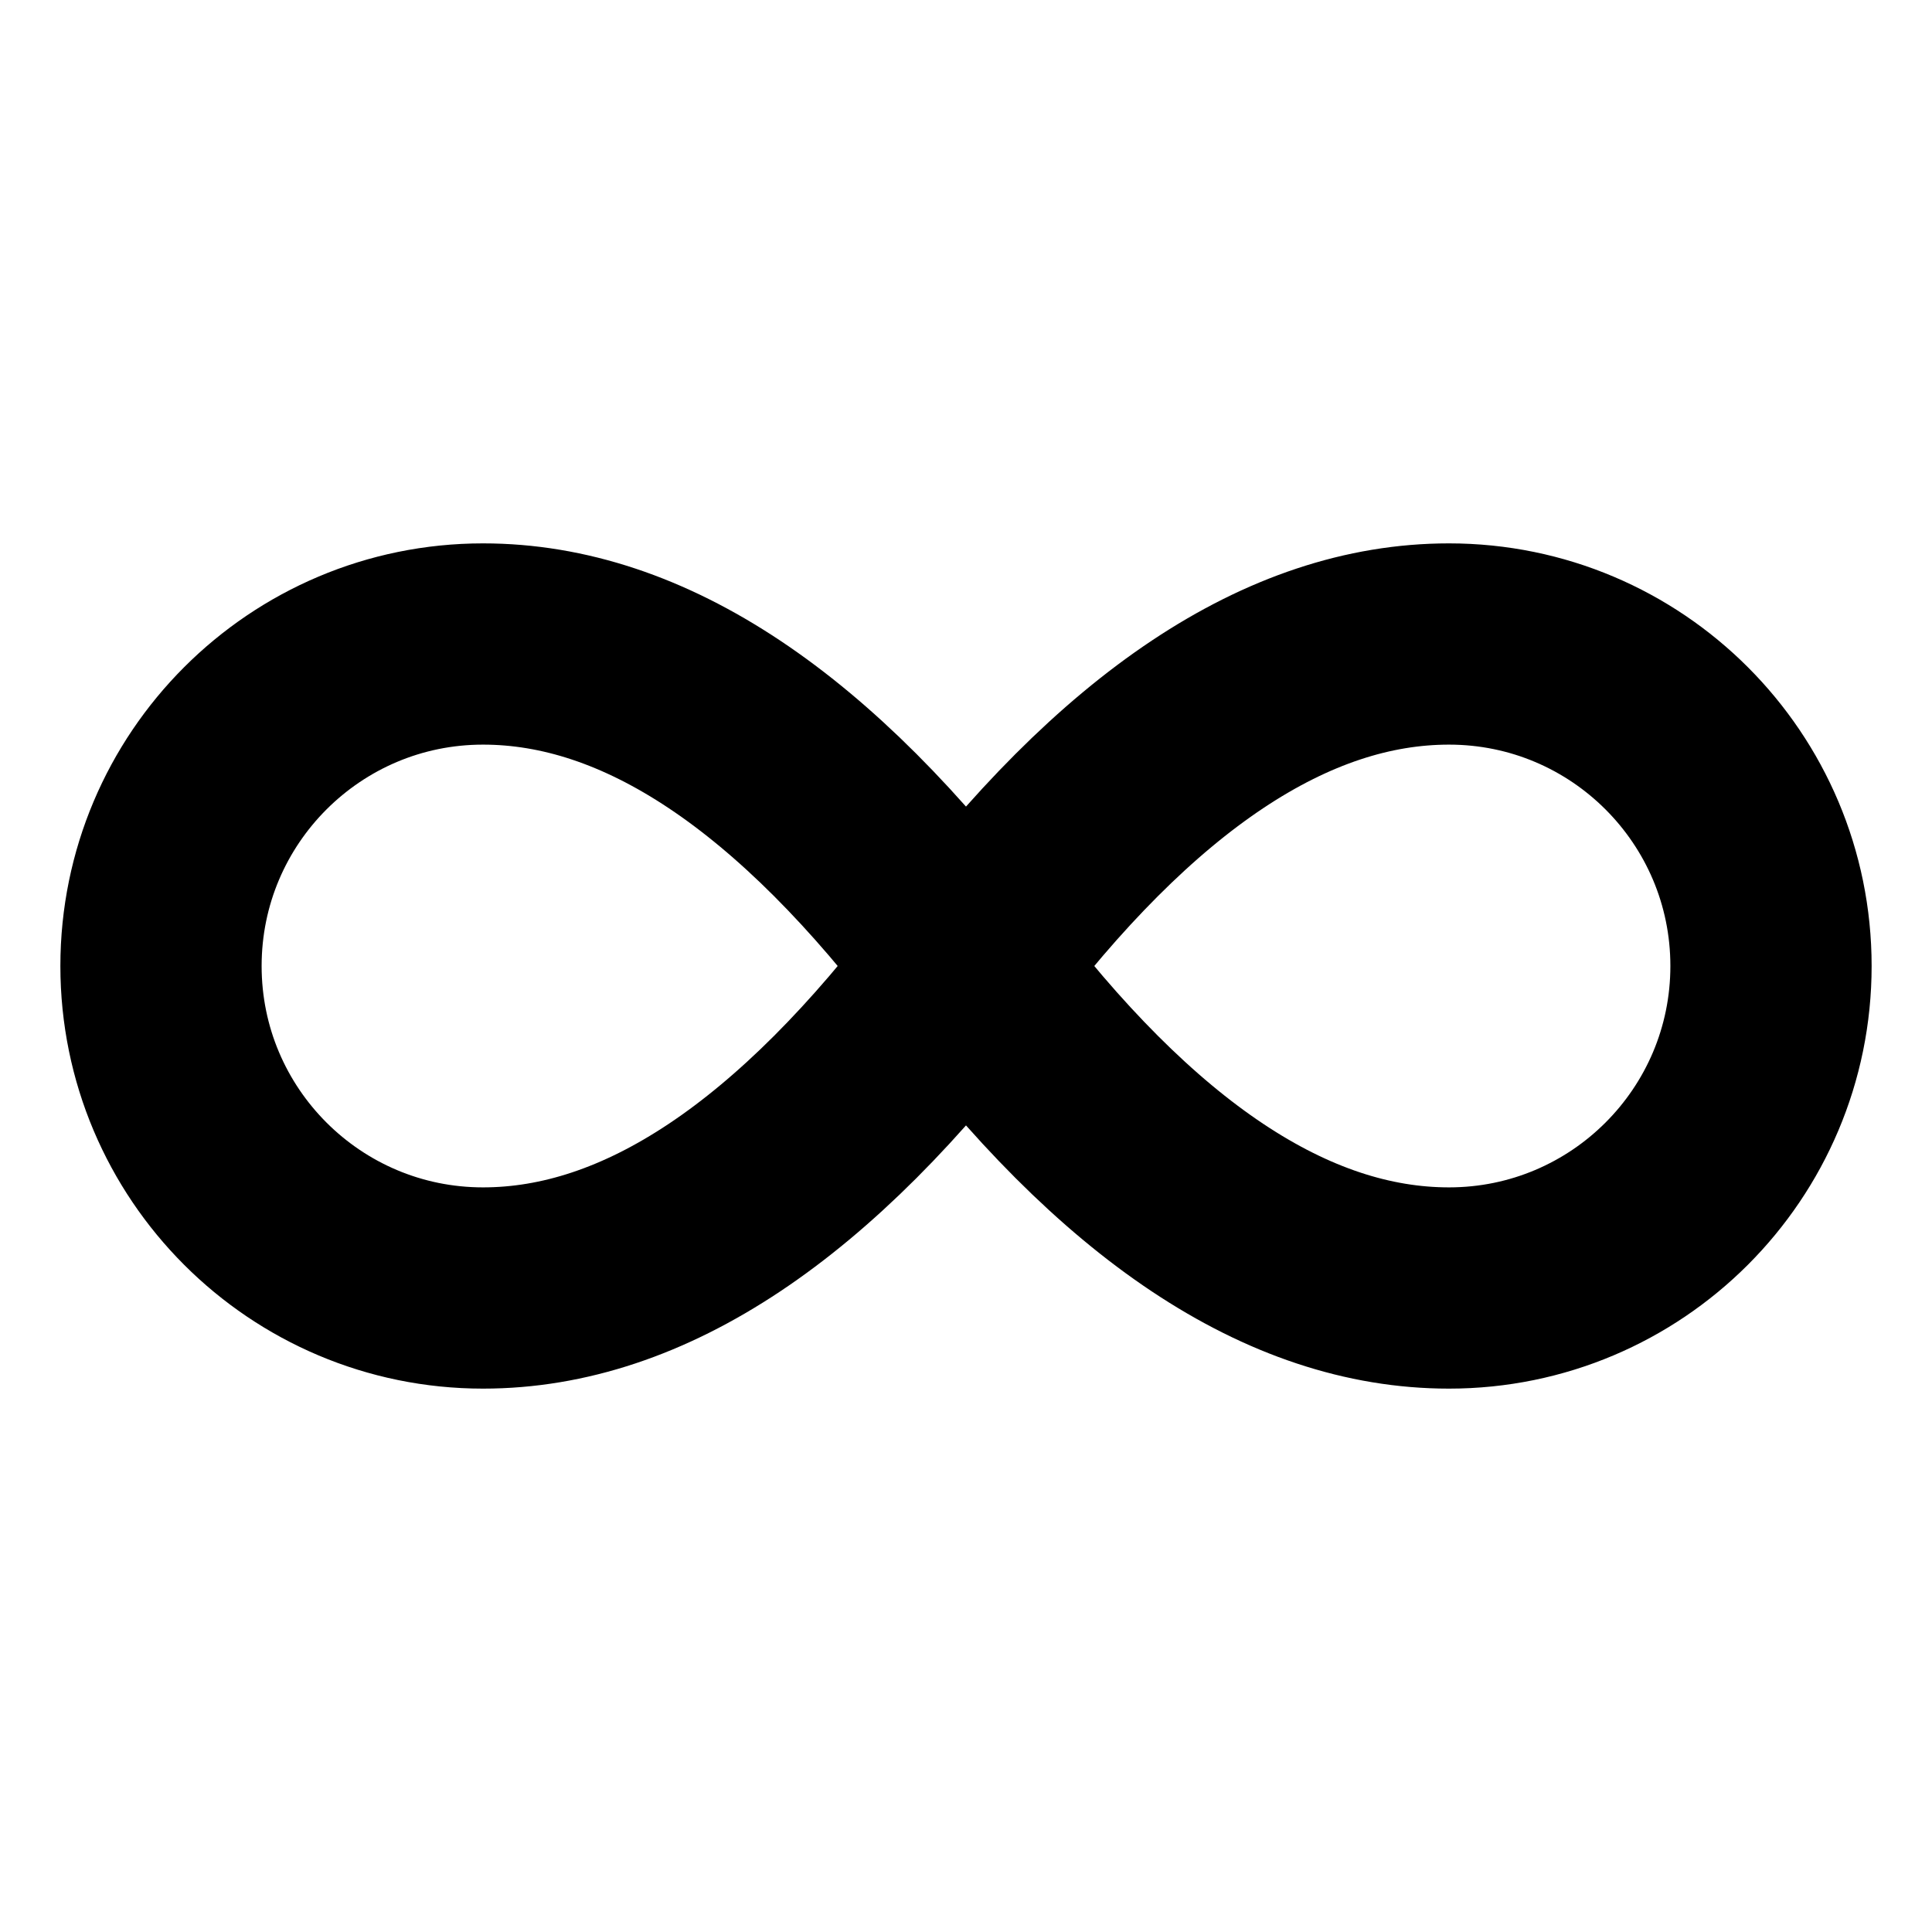
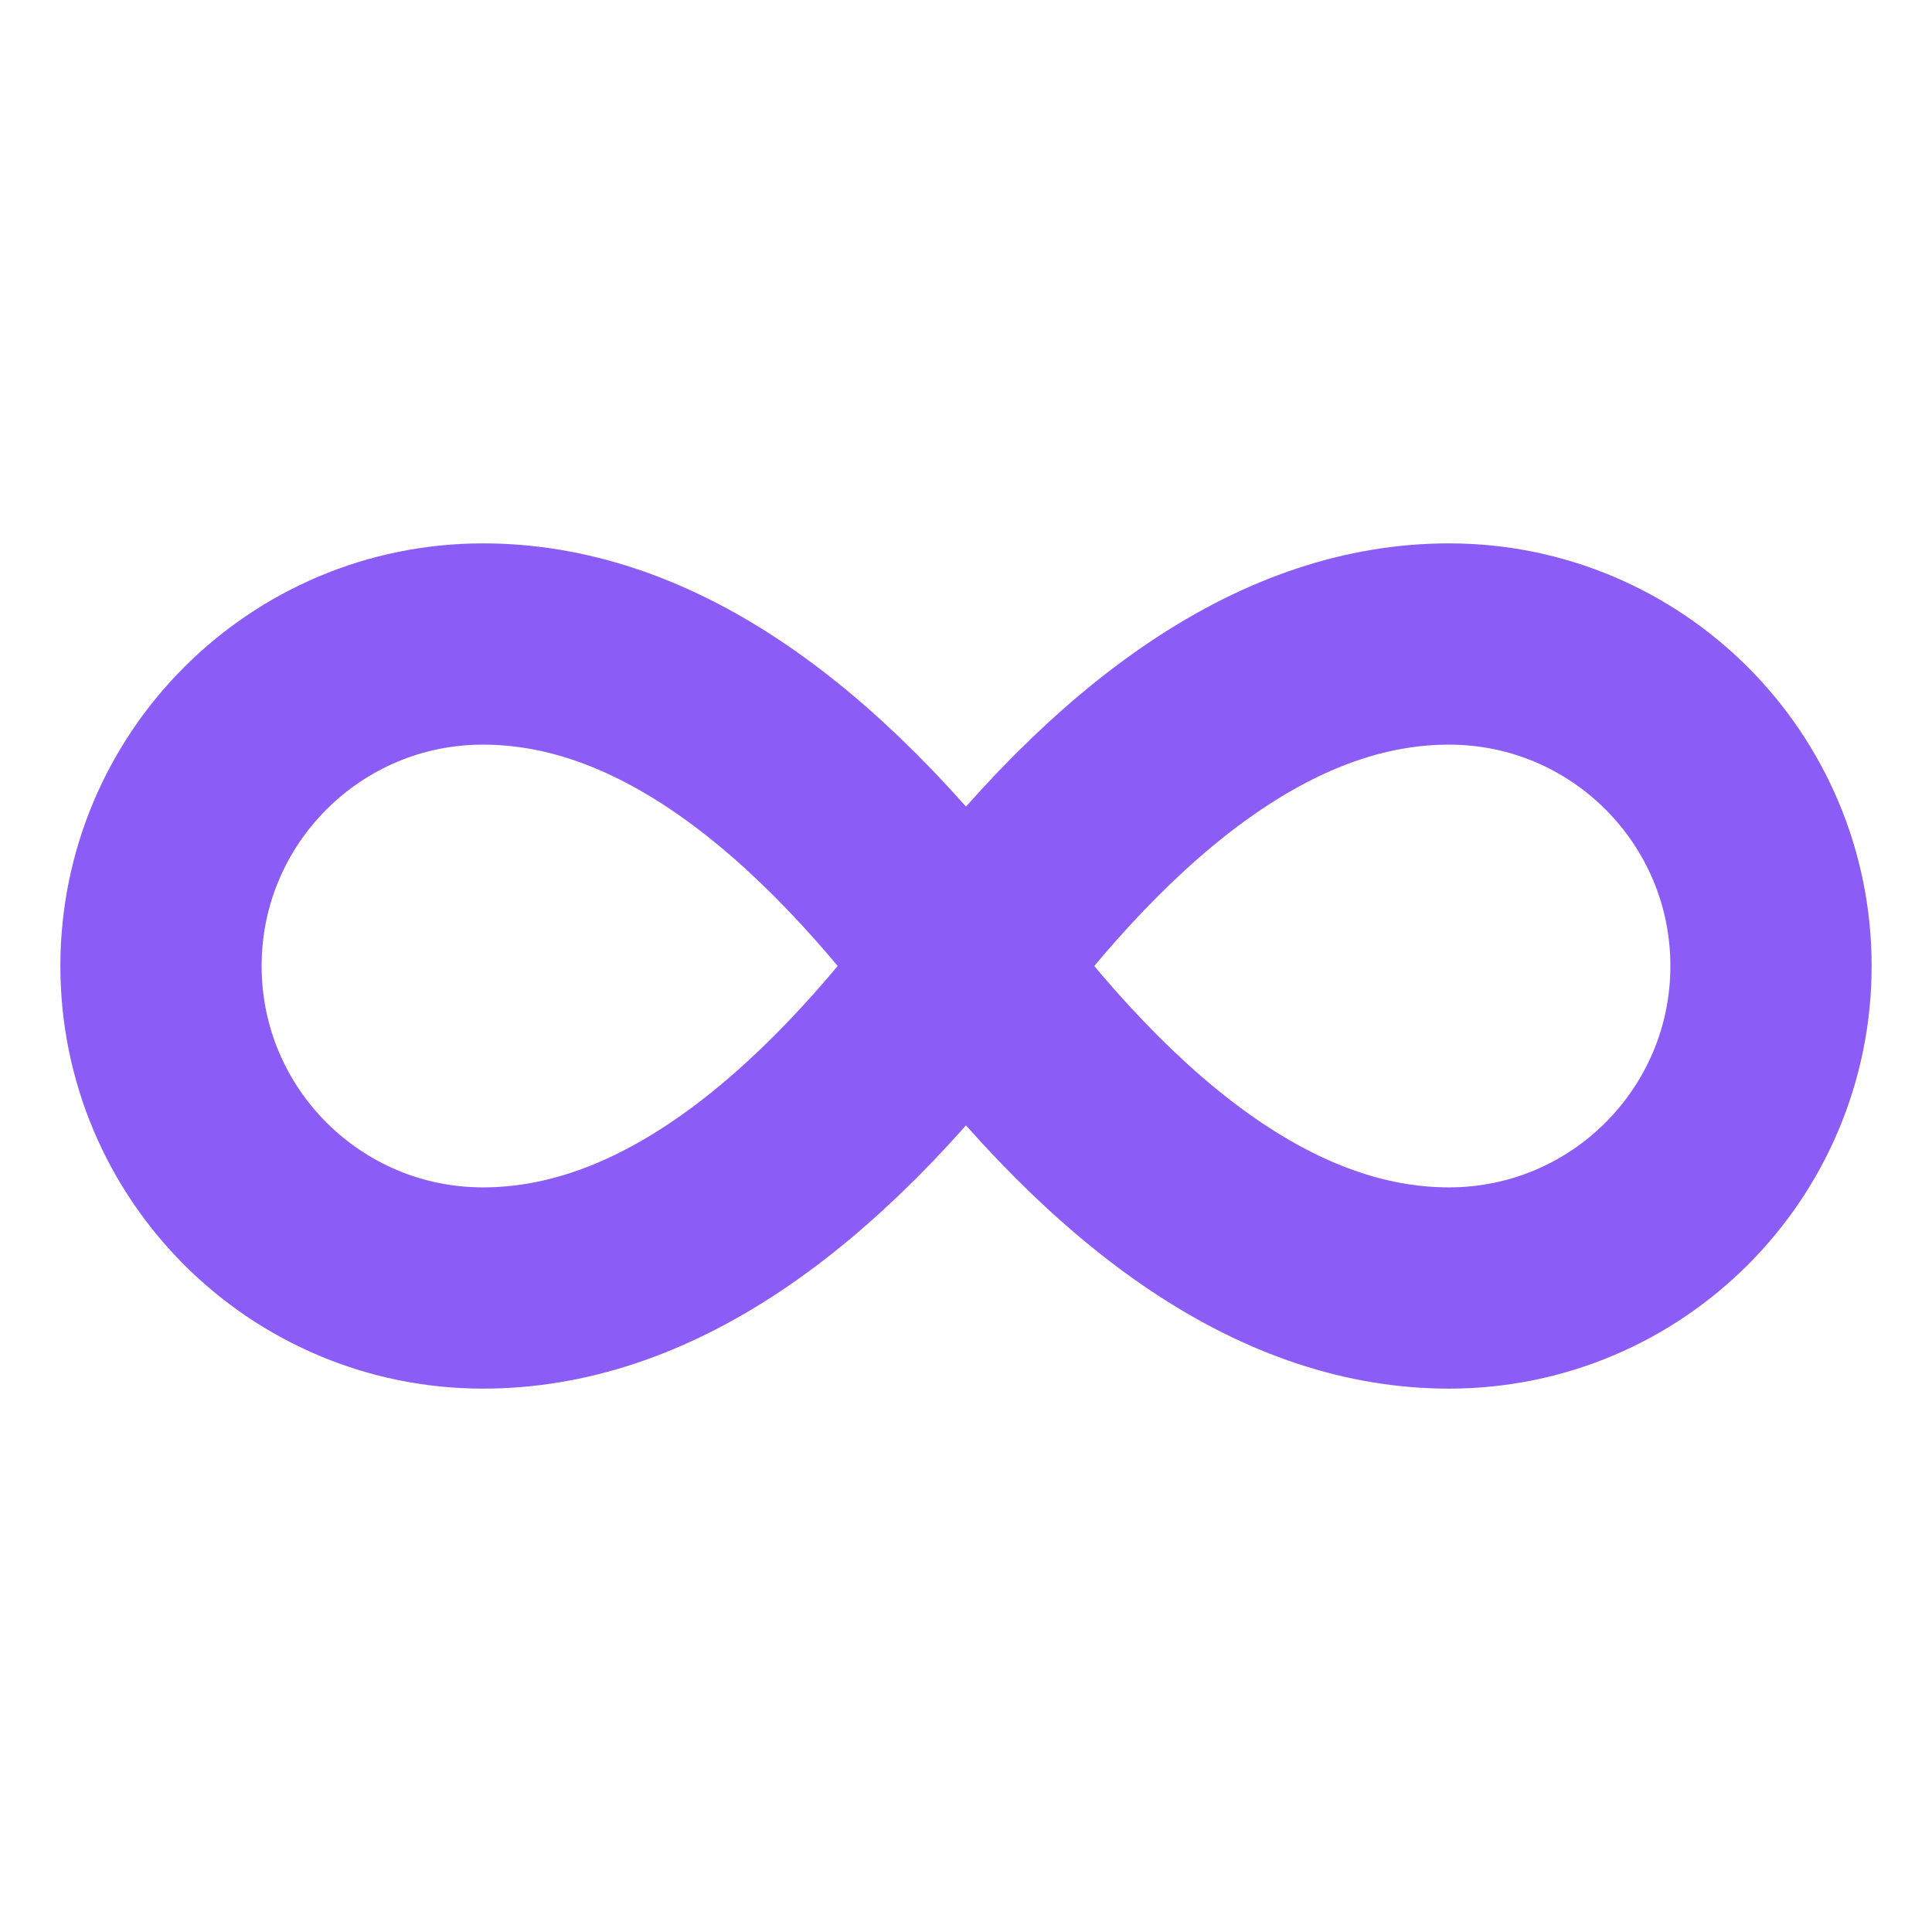
- <svg xmlns="http://www.w3.org/2000/svg" width="80" height="80" viewBox="0 0 24 24" fill="none" stroke="black" stroke-width="2.5" stroke-linecap="round" stroke-linejoin="round">
+ <svg xmlns="http://www.w3.org/2000/svg" width="80" height="80" viewBox="0 0 24 24" fill="none" stroke="#8b5cf6" stroke-width="2.5" stroke-linecap="round" stroke-linejoin="round">
  <path d="M12 12c-2-2.67-4-4-6-4a4 4 0 1 0 0 8c2 0 4-1.33 6-4Zm0 0c2 2.67 4 4 6 4a4 4 0 1 0 0-8c-2 0-4 1.33-6 4Z" />
</svg>
